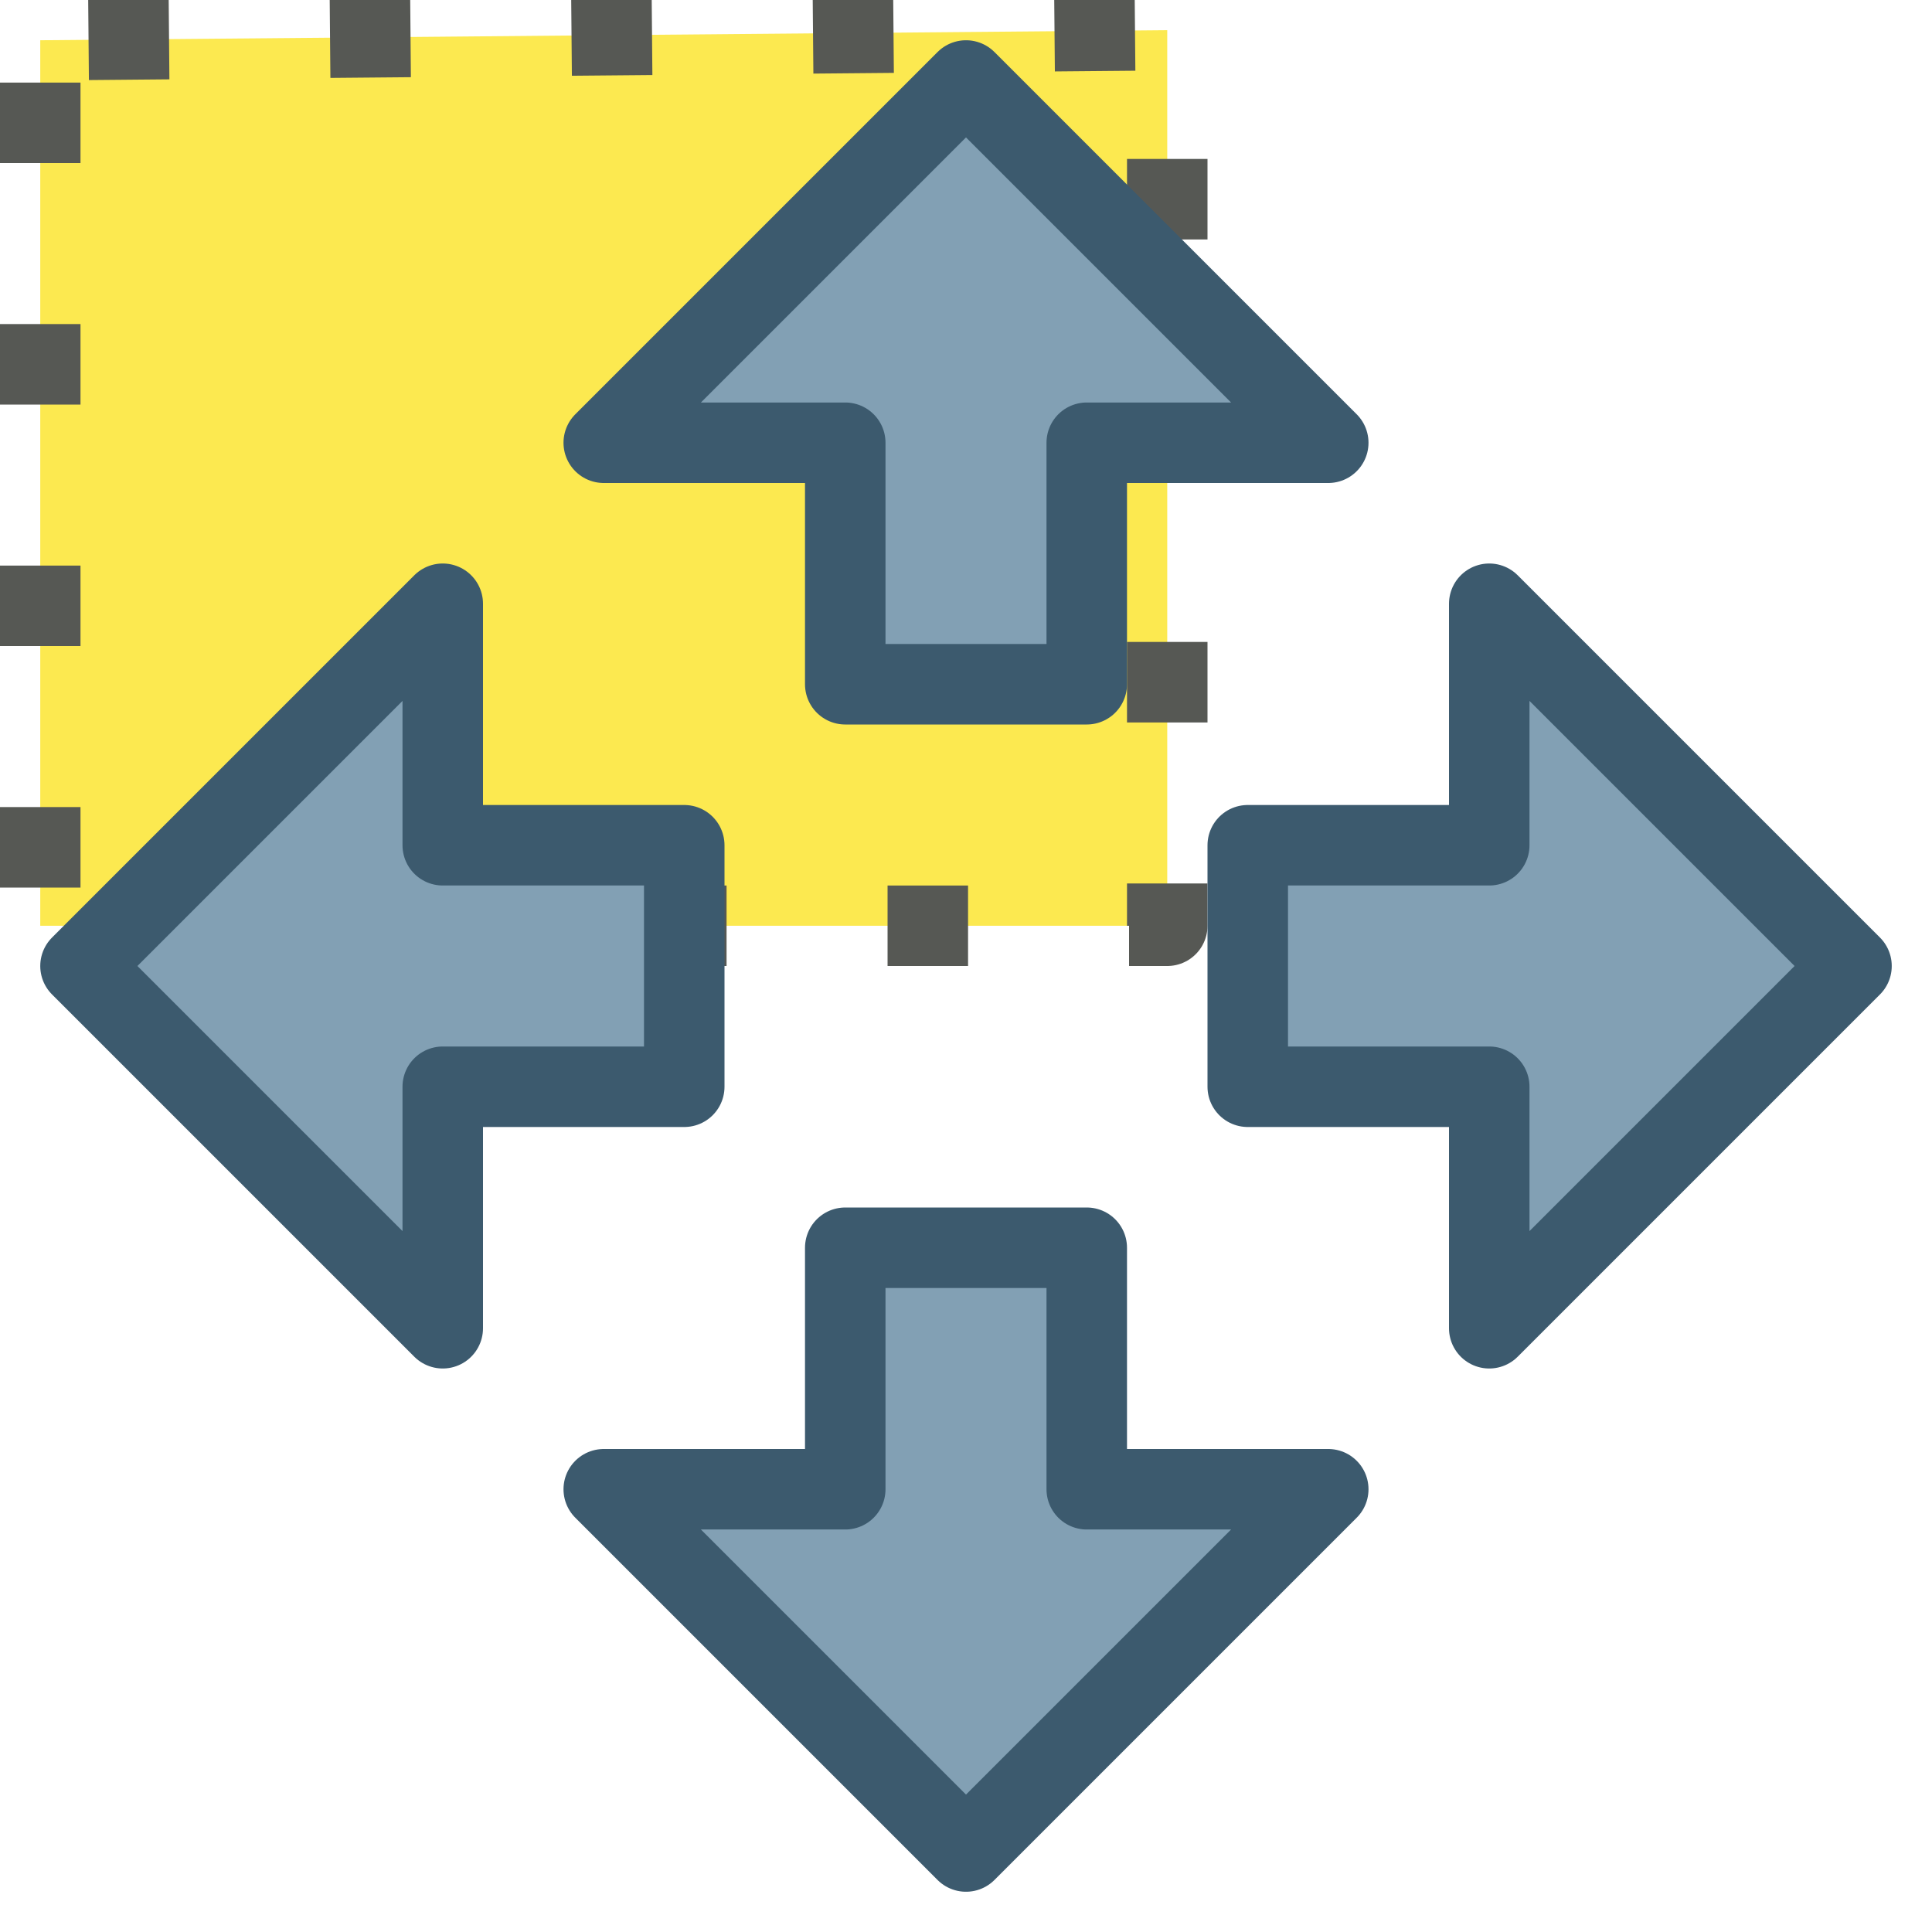
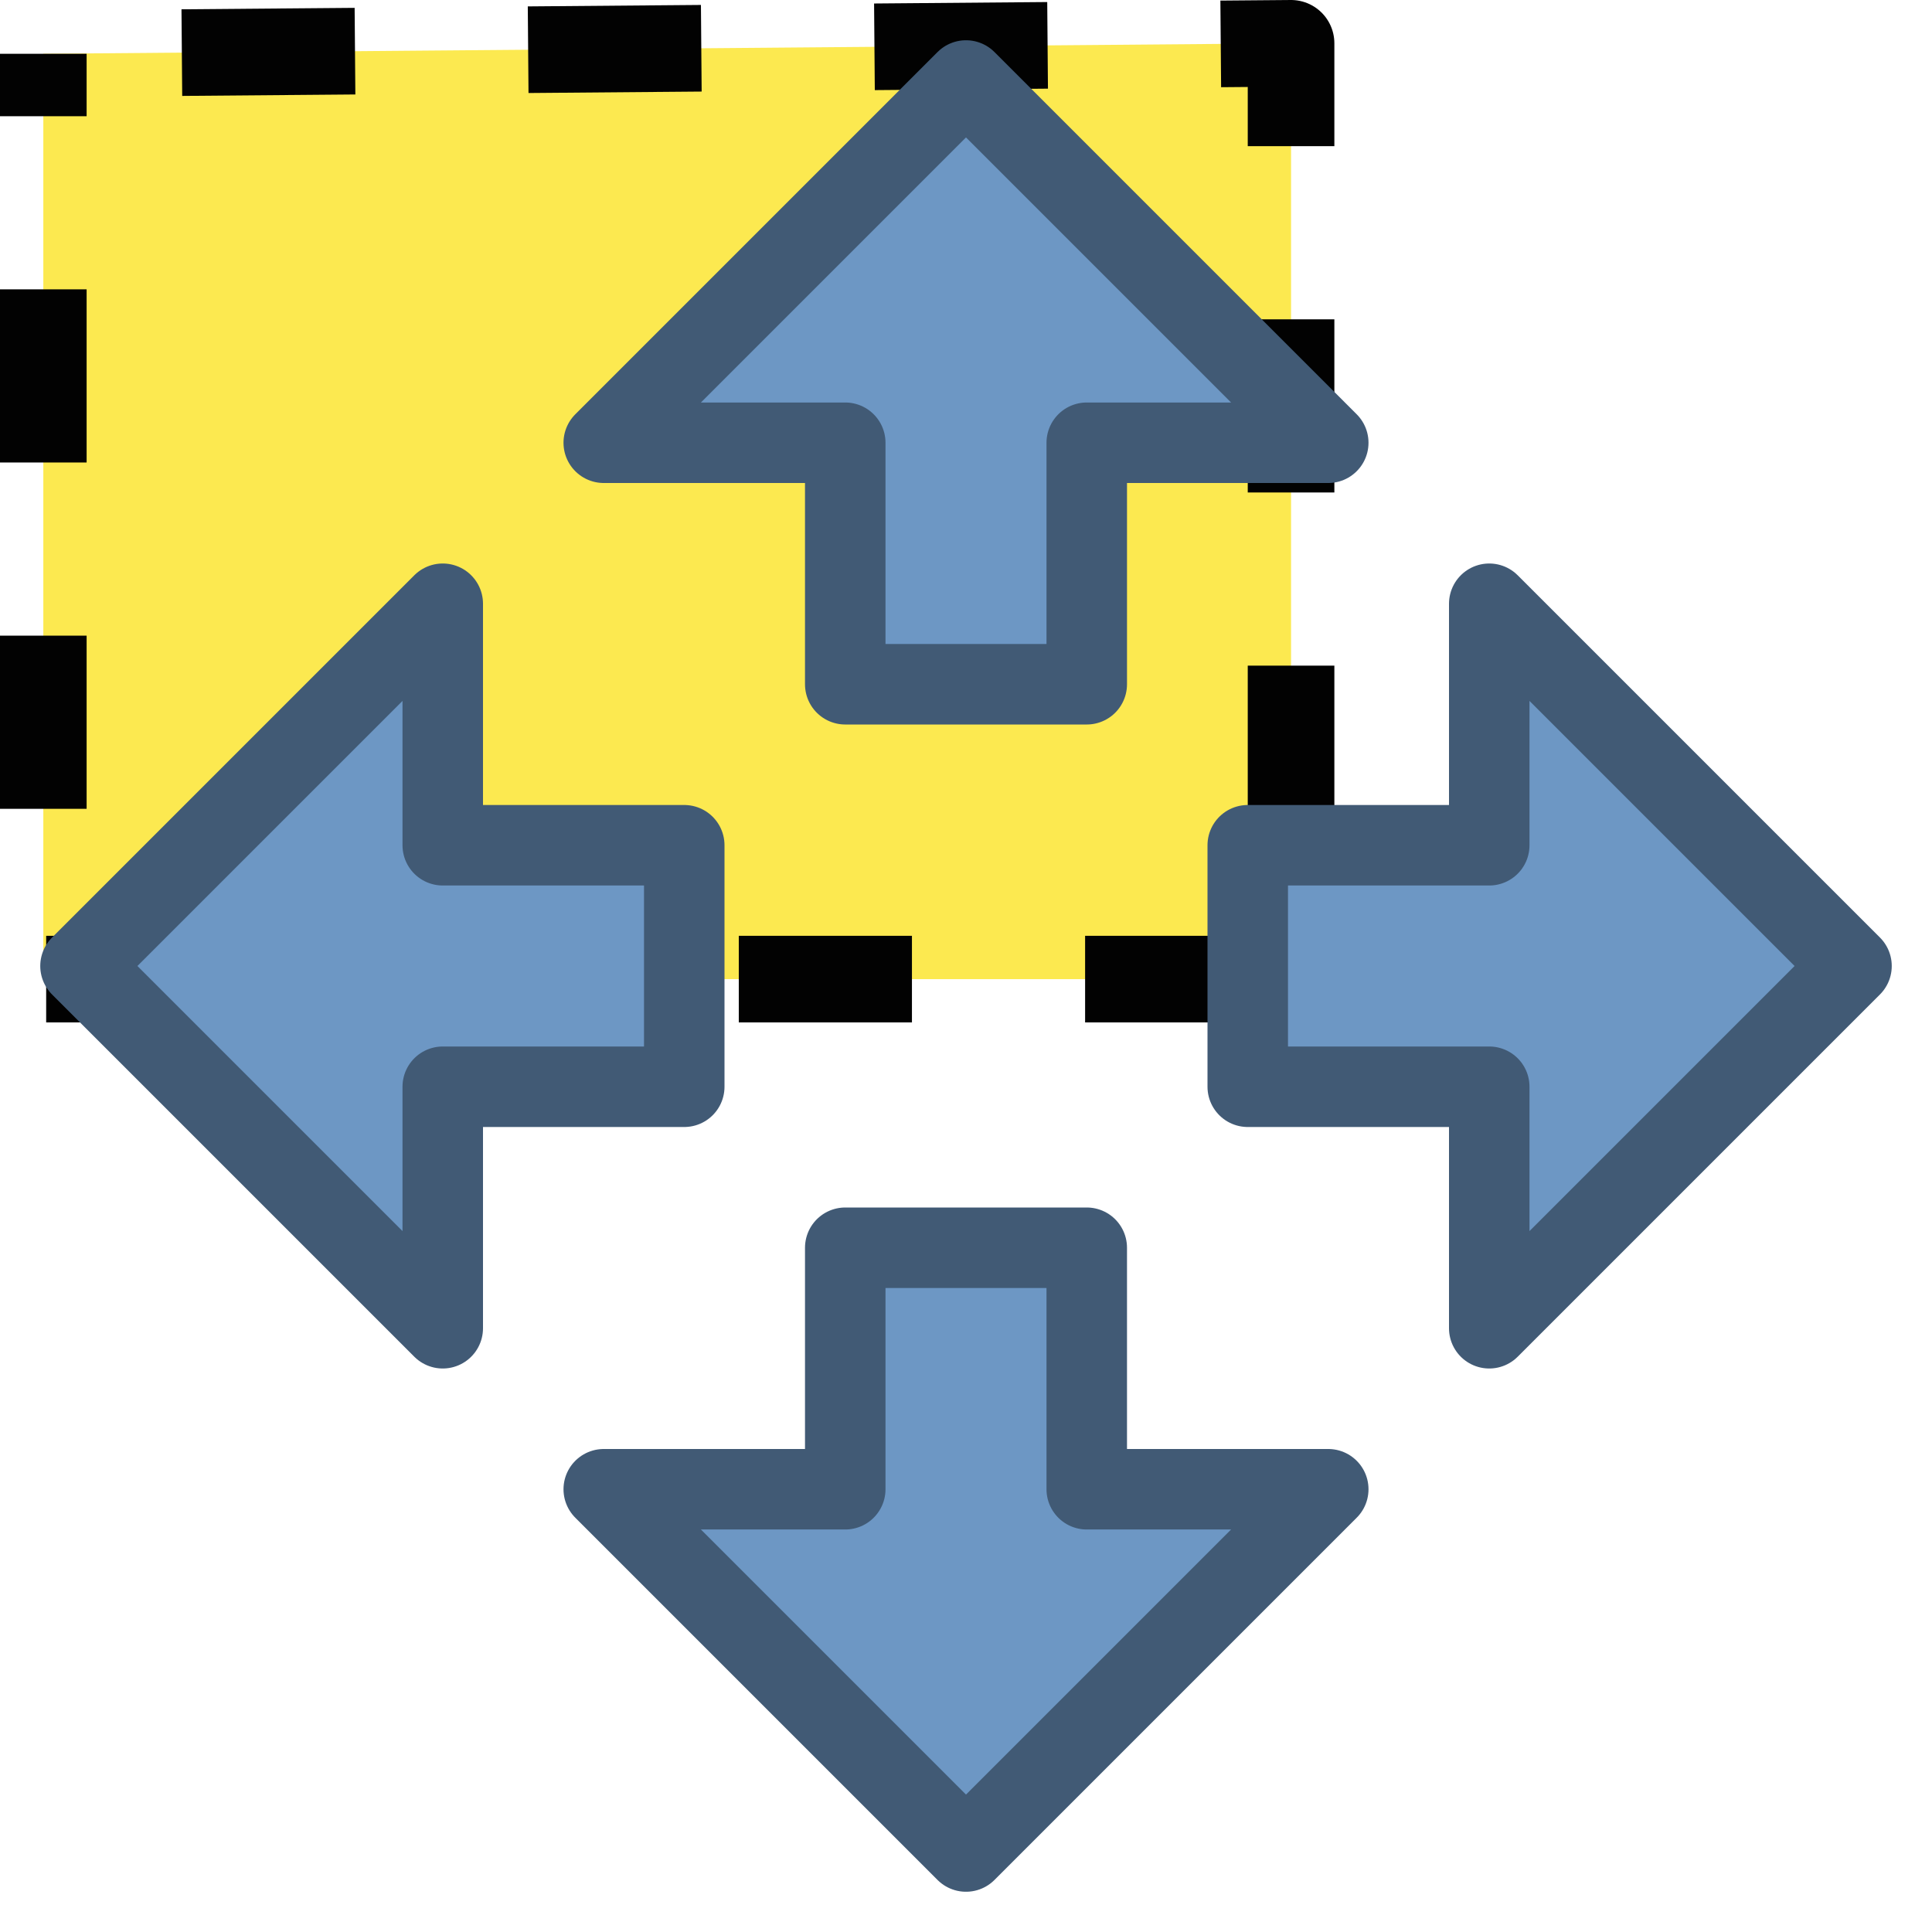
<svg xmlns="http://www.w3.org/2000/svg" width="24" height="24" id="svg5692" version="1.1" style="display:inline">
  <defs id="defs5694">
    <linearGradient id="linearGradient7624">
      <stop style="stop-color:#555753;stop-opacity:1;" offset="0" id="stop7626" />
      <stop id="stop7634" offset="0.4" style="stop-color:#555753;stop-opacity:0.392;" />
      <stop style="stop-color:#555753;stop-opacity:0;" offset="0.5" id="stop7640" />
      <stop id="stop7632" offset="0.6" style="stop-color:#555753;stop-opacity:0.392;" />
      <stop style="stop-color:#555753;stop-opacity:1;" offset="1" id="stop7628" />
    </linearGradient>
    <linearGradient id="linearGradient7614">
      <stop style="stop-color:#d3d7cf;stop-opacity:1;" offset="0" id="stop7616" />
      <stop id="stop7636" offset="0.4" style="stop-color:#d3d7cf;stop-opacity:0.387;" />
      <stop style="stop-color:#d3d7cf;stop-opacity:0;" offset="0.5" id="stop7638" />
      <stop id="stop7622" offset="0.6" style="stop-color:#d3d7cf;stop-opacity:0.392;" />
      <stop style="stop-color:#d3d7cf;stop-opacity:1;" offset="1" id="stop7618" />
    </linearGradient>
    <linearGradient id="linearGradient2843">
      <stop style="stop-color:#eeeeec;stop-opacity:1;" offset="0" id="stop2845" />
      <stop style="stop-color:#c8c8c2;stop-opacity:1;" offset="1" id="stop2847" />
    </linearGradient>
    <linearGradient id="linearGradient2835">
      <stop style="stop-color:#ccf2a6;stop-opacity:1;" offset="0" id="stop2837" />
      <stop style="stop-color:#8ae234;stop-opacity:1;" offset="1" id="stop2839" />
    </linearGradient>
  </defs>
  <g id="layer4" style="display:inline" transform="translate(0,-8)">
-     <path id="rect7374" d="m 0.5,8.5 14,-0.125 0,11.125 -14,0 0,-11 z" style="opacity:0.99;fill:#fce94f;fill-opacity:1;fill-rule:nonzero;stroke:#555753;stroke-width:1;stroke-linecap:butt;stroke-linejoin:round;stroke-miterlimit:4;stroke-opacity:1;stroke-dasharray:1, 2;stroke-dashoffset:2.4;display:inline;enable-background:new" />
-     <g id="g6905" transform="translate(-18,-16)">
-       <path style="fill:#82a0b4;fill-opacity:1;fill-rule:evenodd;stroke:#3c5a6e;stroke-width:1;stroke-linecap:butt;stroke-linejoin:round;stroke-miterlimit:4;stroke-opacity:1;stroke-dasharray:none;display:inline;enable-background:new" d="m 30,47 4.5,-4.5 -3,0 0,-3 -3,0 0,3 -3,0 4.5,4.5 z" id="path2844" />
-       <path id="path2846" d="m 19,36 4.5,4.5 0,-3 3,0 0,-3 -3,0 0,-3 L 19,36 z" style="fill:#82a0b4;fill-opacity:1;fill-rule:evenodd;stroke:#3c5a6e;stroke-width:1;stroke-linecap:butt;stroke-linejoin:round;stroke-miterlimit:4;stroke-opacity:1;stroke-dasharray:none;display:inline;enable-background:new" />
-       <path id="path2848" d="m 30,25 4.5,4.5 -3,0 0,3 -3,0 0,-3 -3,0 L 30,25 z" style="fill:#82a0b4;fill-opacity:1;fill-rule:evenodd;stroke:#3c5a6e;stroke-width:1;stroke-linecap:butt;stroke-linejoin:round;stroke-miterlimit:4;stroke-opacity:1;stroke-dasharray:none;display:inline;enable-background:new" />
-       <path style="fill:#82a0b4;fill-opacity:1;fill-rule:evenodd;stroke:#3c5a6e;stroke-width:1;stroke-linecap:butt;stroke-linejoin:round;stroke-miterlimit:4;stroke-opacity:1;stroke-dasharray:none;display:inline;enable-background:new" d="m 41,36 -4.5,4.5 0,-3 -3,0 0,-3 3,0 0,-3 4.5,4.5 z" id="path2850" />
-     </g>
+     <path id="rect7374" d="m 0.538,8.668 15.5,-0.13 0,11.625 -15.5,0 0,-11.494 z" style="opacity:0.99;fill:#fce94f;fill-opacity:1;fill-rule:nonzero;stroke:#000000;stroke-width:1.076;stroke-linecap:butt;stroke-linejoin:round;stroke-miterlimit:4;stroke-opacity:1;stroke-dasharray:2.151, 2.151;stroke-dashoffset:2.581;display:inline;enable-background:new" />
+     <path id="path2844" d="m 12,31 4.5,-4.5 -3,0 0,-3 -3,0 0,3 -3,0 4.5,4.5 z" style="fill:#6d97c4;fill-opacity:1;fill-rule:evenodd;stroke:#415a75;stroke-width:1;stroke-linecap:butt;stroke-linejoin:round;stroke-miterlimit:4;stroke-opacity:1;stroke-dasharray:none;display:inline;enable-background:new" />
+     <path style="fill:#6d97c4;fill-opacity:1;fill-rule:evenodd;stroke:#415a75;stroke-width:1;stroke-linecap:butt;stroke-linejoin:round;stroke-miterlimit:4;stroke-opacity:1;stroke-dasharray:none;display:inline;enable-background:new" d="m 1,20 4.5,4.5 0,-3 3,0 0,-3 -3,0 0,-3 L 1,20 z" id="path2846" />
+     <path style="fill:#6d97c4;fill-opacity:1;fill-rule:evenodd;stroke:#415a75;stroke-width:1;stroke-linecap:butt;stroke-linejoin:round;stroke-miterlimit:4;stroke-opacity:1;stroke-dasharray:none;display:inline;enable-background:new" d="m 12,9 4.5,4.5 -3,0 0,3 -3,0 0,-3 -3,0 L 12,9 z" id="path2848" />
+     <path id="path2850" d="m 23,20 -4.5,4.5 0,-3 -3,0 0,-3 3,0 0,-3 4.5,4.5 z" style="fill:#6d97c4;fill-opacity:1;fill-rule:evenodd;stroke:#415a75;stroke-width:1;stroke-linecap:butt;stroke-linejoin:round;stroke-miterlimit:4;stroke-opacity:1;stroke-dasharray:none;display:inline;enable-background:new" />
  </g>
</svg>
